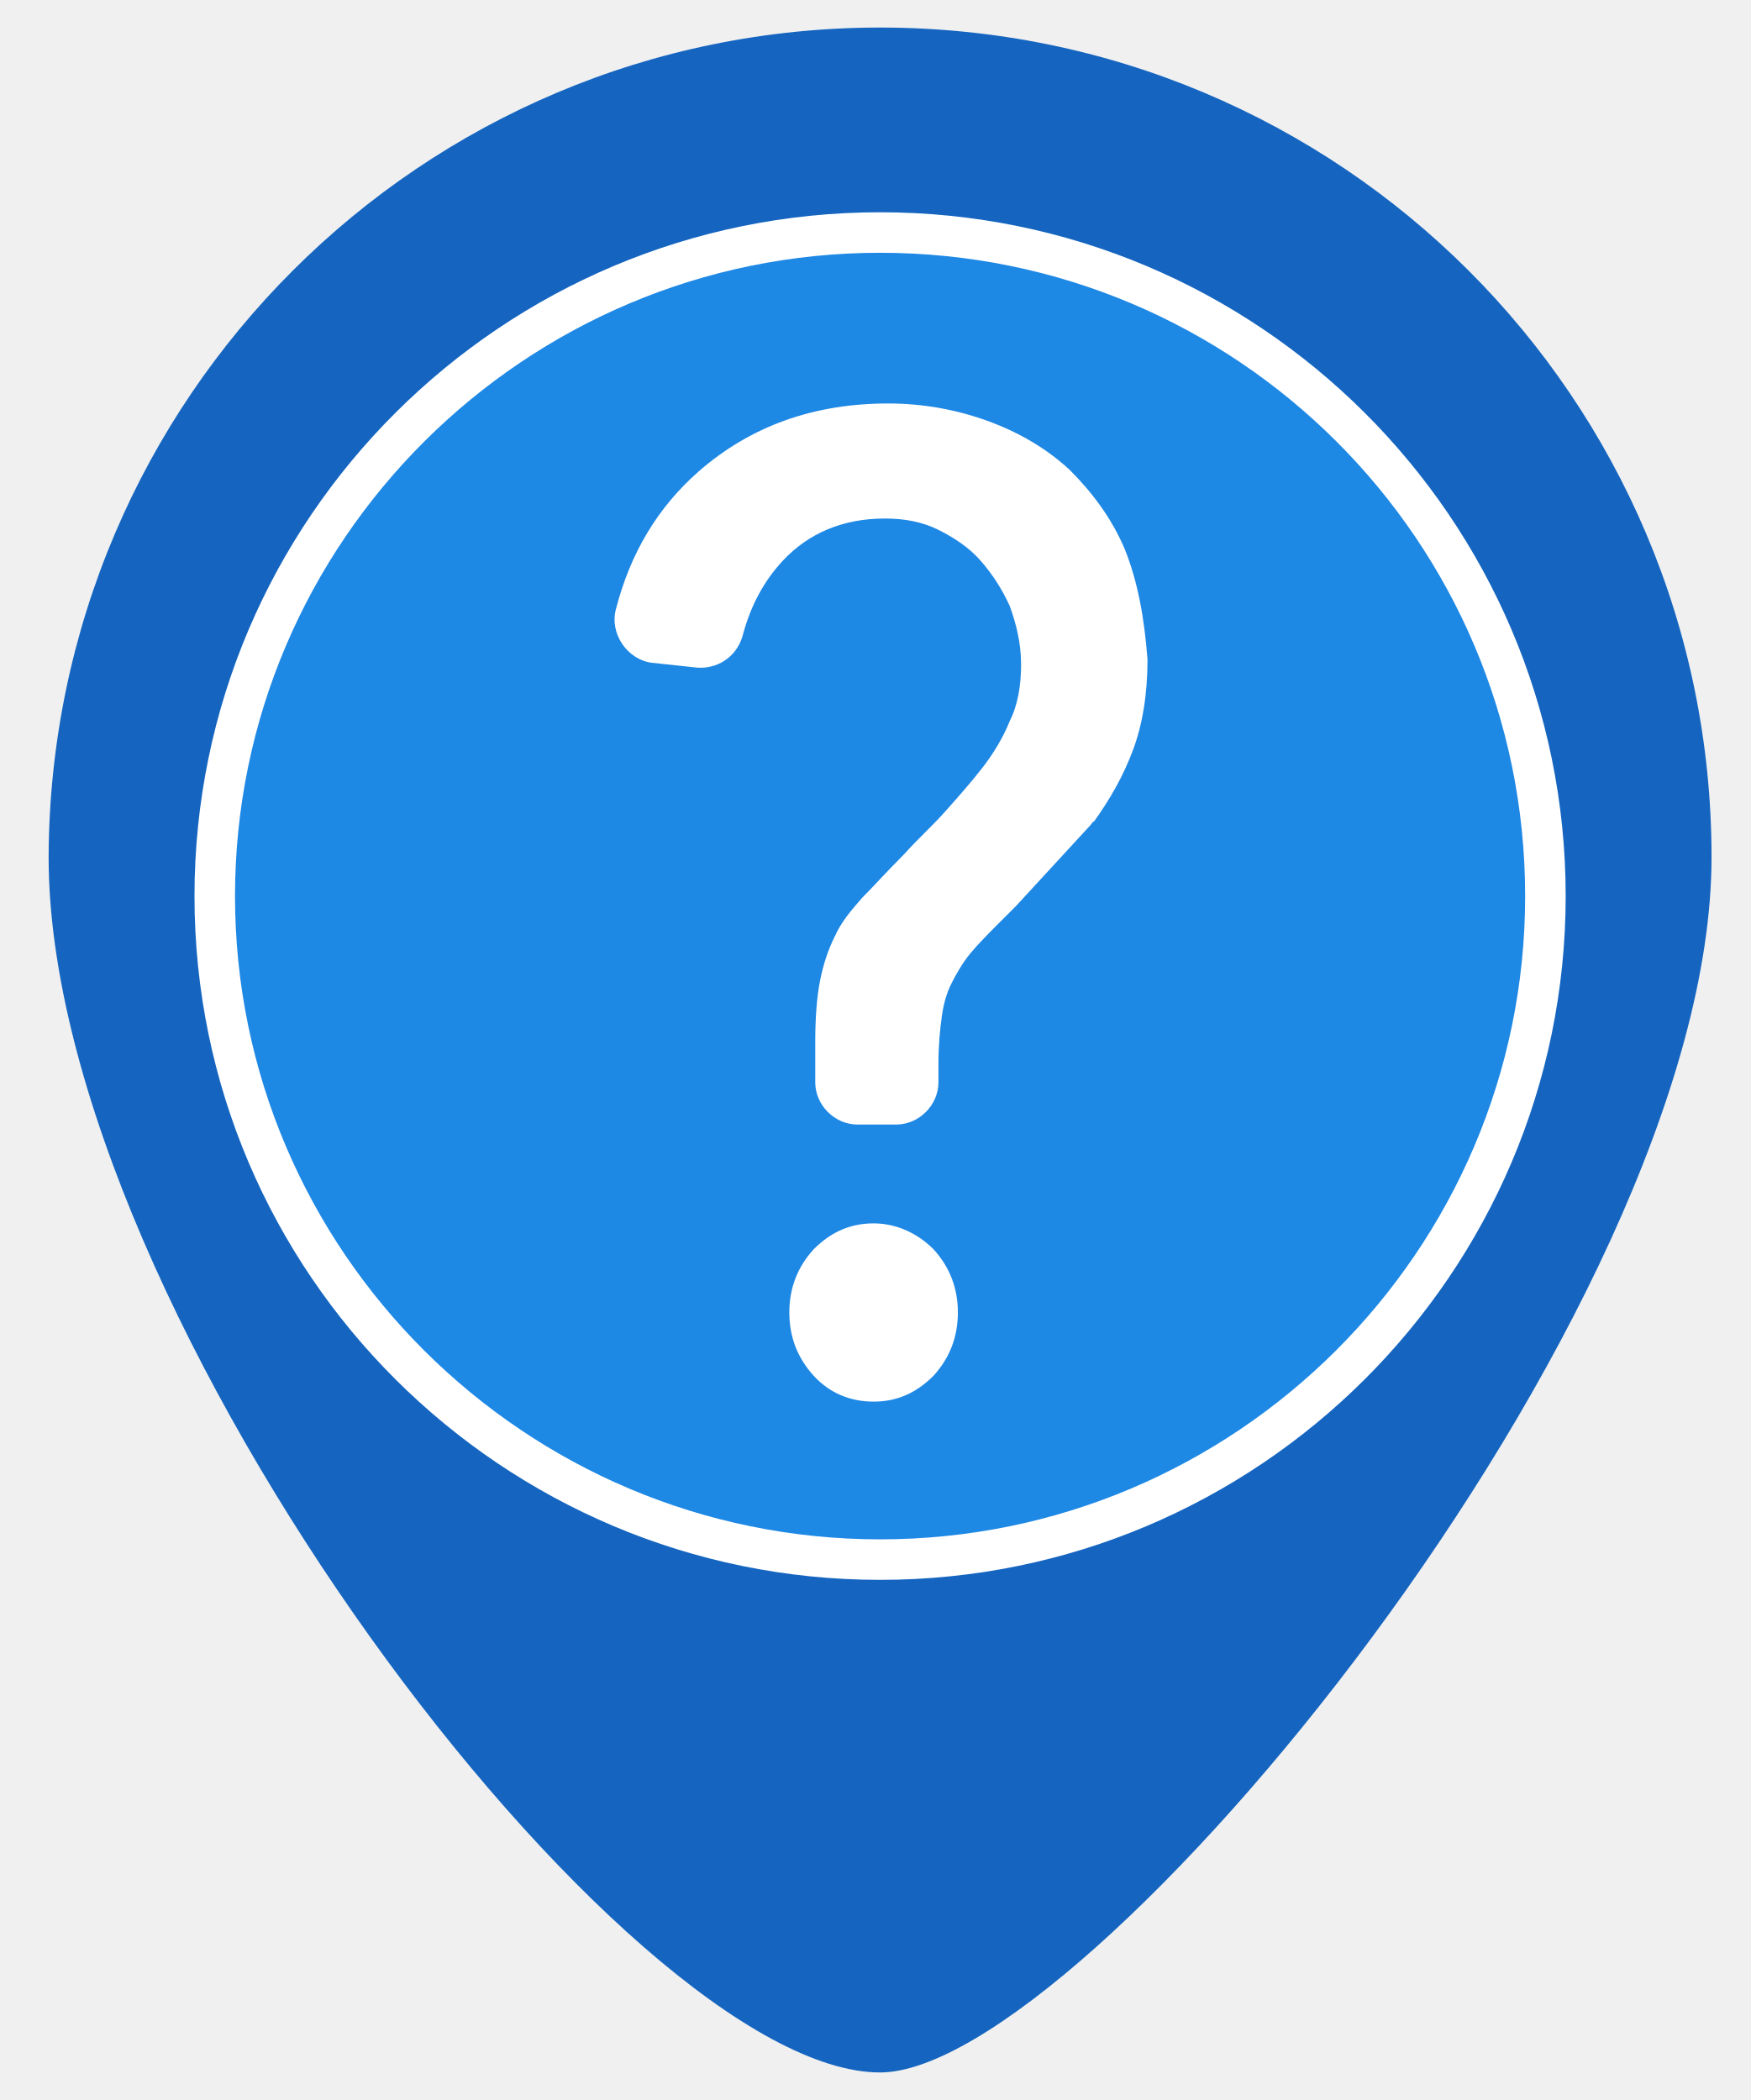
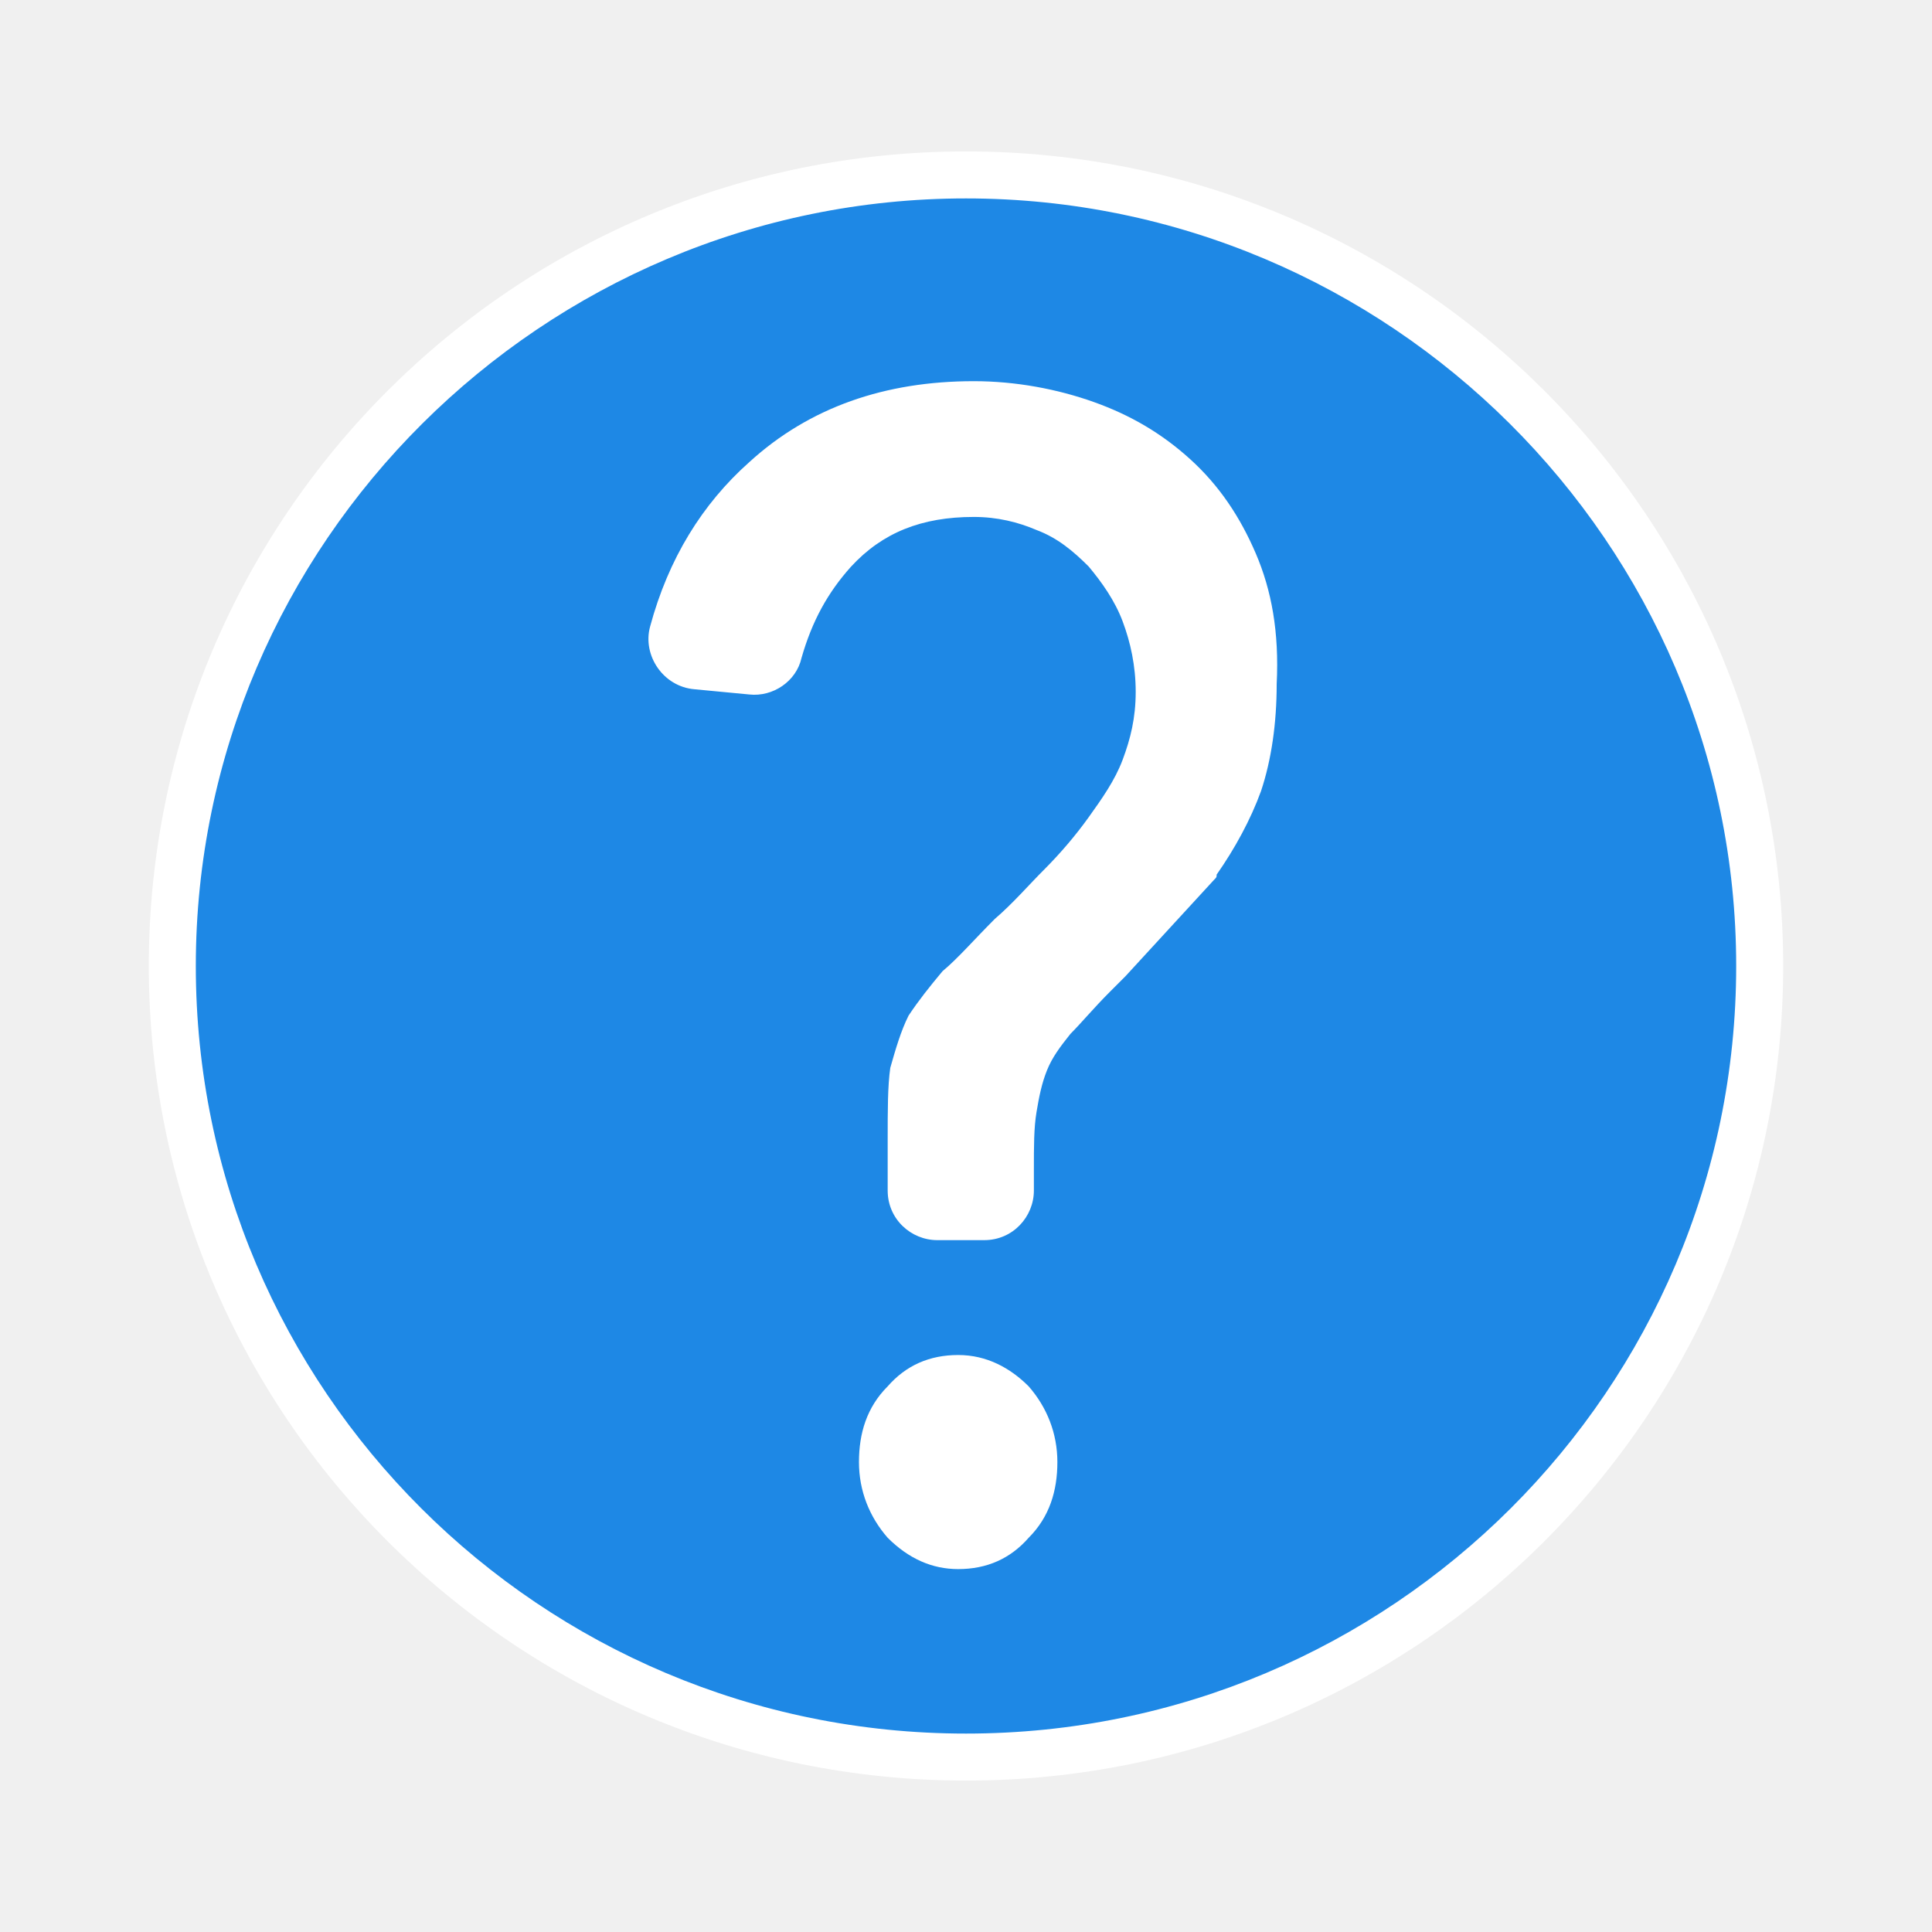
- <svg xmlns="http://www.w3.org/2000/svg" version="1.1" id="Layer_1" x="0px" y="0px" viewBox="0 0 108 129.6" enable-background="new 0 0 108 129.6" xml:space="preserve">
-   <g>
-     <g>
-       <path fill="#1565C0" d="M54.3,1.7c28.4,0,51.3,22.9,51.3,51.2s-38.7,75-51.3,75c-15.6,0-51.3-46.8-51.3-75    C3.1,24.6,26,1.7,54.3,1.7z" />
-     </g>
-   </g>
+ <svg xmlns="http://www.w3.org/2000/svg" version="1.1" id="Layer_1" x="0px" y="0px" viewBox="0 0 74 74" enable-background="new 0 0 74 74" xml:space="preserve">
  <g>
    <g>
      <g>
-         <path fill="#1E88E5" d="M54.3,14.4c22.6,0,41,18.3,41,40.9S77,96.3,54.3,96.3s-41-18.3-41-40.9S31.7,14.4,54.3,14.4z" />
+         <g>
+           <path fill="#1E88E5" d="M37,6.7c16.8,0,30.4,13.6,30.4,30.3S53.8,67.3,37,67.3S6.6,53.8,6.6,37S20.2,6.7,37,6.7z" />
+         </g>
+         <g>
+           <path fill="#FFFFFF" d="M37,68.2c-17.3,0-31.3-14-31.3-31.2S19.7,5.8,37,5.8s31.3,14,31.3,31.2S54.3,68.2,37,68.2z M37,7.6      C20.8,7.6,7.5,20.8,7.5,37c0,16.2,13.2,29.4,29.5,29.4S66.5,53.2,66.5,37C66.5,20.8,53.2,7.6,37,7.6z" />
+         </g>
      </g>
+     </g>
+     <g id="_x37_39-question_x40_2x.png">
      <g>
-         <path fill="#FFFFFF" d="M54.3,97.5C31,97.5,12,78.6,12,55.3s19-42.2,42.3-42.2s42.3,18.9,42.3,42.2S77.6,97.5,54.3,97.5z      M54.3,15.6c-21.9,0-39.8,17.8-39.8,39.7C14.5,77.2,32.4,95,54.3,95s39.8-17.8,39.8-39.7C94.1,33.4,76.3,15.6,54.3,15.6z" />
+         <path fill="#FFFFFF" d="M36.7,51.9c-1.1,0-2,0.4-2.7,1.2c-0.8,0.8-1.1,1.8-1.1,2.9c0,1.1,0.4,2.1,1.1,2.9     c0.8,0.8,1.7,1.2,2.7,1.2c1.1,0,2-0.4,2.7-1.2c0.8-0.8,1.1-1.8,1.1-2.9c0-1.1-0.4-2.1-1.1-2.9C38.7,52.4,37.8,51.9,36.7,51.9z      M48.1,21.2c-0.6-1.4-1.4-2.6-2.5-3.6c-1.1-1-2.3-1.7-3.7-2.2c-1.4-0.5-3-0.8-4.6-0.8c-3.4,0-6.3,1-8.6,3.1     c-1.8,1.6-3.1,3.7-3.8,6.3c-0.3,1.1,0.5,2.3,1.7,2.4l2.1,0.2c0.9,0.1,1.8-0.5,2-1.4c0.4-1.4,1-2.5,1.9-3.5     c1.2-1.3,2.7-1.9,4.7-1.9c0.9,0,1.7,0.2,2.4,0.5c0.8,0.3,1.4,0.8,2,1.4c0.5,0.6,1,1.3,1.3,2.1c0.3,0.8,0.5,1.7,0.5,2.7     c0,1-0.2,1.8-0.5,2.6c-0.3,0.8-0.8,1.5-1.3,2.2c-0.5,0.7-1.1,1.4-1.7,2c-0.6,0.6-1.2,1.3-1.9,1.9c-0.8,0.8-1.4,1.5-2,2     c-0.5,0.6-0.9,1.1-1.3,1.7c-0.3,0.6-0.5,1.3-0.7,2C34,41.6,34,42.5,34,43.7v1.9c0,1.1,0.9,1.9,1.9,1.9h1.8c1.1,0,1.9-0.9,1.9-1.9     v-0.8c0-0.9,0-1.6,0.1-2.2c0.1-0.6,0.2-1.1,0.4-1.6c0.2-0.5,0.5-0.9,0.9-1.4c0.4-0.4,0.9-1,1.5-1.6l0.5-0.5c0,0,0.1-0.1,0.1-0.1     l3.4-3.7c0.1-0.1,0.1-0.1,0.1-0.2c0.7-1,1.3-2.1,1.7-3.2c0.4-1.2,0.6-2.6,0.6-4.1C49,24.2,48.7,22.6,48.1,21.2z" />
      </g>
    </g>
  </g>
-   <g id="_x37_39-question_x40_2x.png">
-     <g>
-       <path fill="#FFFFFF" d="M53.9,75.5c-1.4,0-2.6,0.5-3.7,1.6c-1,1.1-1.5,2.4-1.5,3.9c0,1.5,0.5,2.8,1.5,3.9c1,1.1,2.3,1.6,3.7,1.6    c1.4,0,2.6-0.5,3.7-1.6c1-1.1,1.5-2.4,1.5-3.9c0-1.5-0.5-2.8-1.5-3.9C56.6,76.1,55.3,75.5,53.9,75.5z M69.4,33.9    C68.6,32,67.4,30.4,66,29c-1.4-1.3-3.1-2.3-5-3c-1.9-0.7-4-1.1-6.2-1.1c-4.6,0-8.5,1.4-11.7,4.2c-2.5,2.2-4.2,5-5.1,8.5    c-0.4,1.5,0.7,3.1,2.2,3.3l2.8,0.3c1.2,0.1,2.4-0.6,2.8-1.9c0.5-1.9,1.3-3.4,2.5-4.7c1.6-1.7,3.7-2.6,6.3-2.6    c1.2,0,2.3,0.2,3.3,0.7c1,0.5,1.9,1.1,2.6,1.9c0.7,0.8,1.3,1.7,1.8,2.8c0.4,1.1,0.7,2.3,0.7,3.6c0,1.3-0.2,2.5-0.7,3.5    c-0.4,1-1,2-1.7,2.9c-0.7,0.9-1.5,1.8-2.3,2.7c-0.8,0.9-1.7,1.7-2.5,2.6c-1.1,1.1-1.9,2-2.6,2.7c-0.7,0.8-1.3,1.5-1.7,2.4    c-0.4,0.8-0.7,1.7-0.9,2.7c-0.2,1-0.3,2.3-0.3,3.8v2.5c0,1.4,1.2,2.6,2.6,2.6h2.4c1.4,0,2.6-1.2,2.6-2.6v-1.1    c0-1.2,0.1-2.2,0.2-2.9c0.1-0.8,0.3-1.5,0.6-2.1c0.3-0.6,0.7-1.3,1.2-1.9c0.5-0.6,1.2-1.3,2-2.1l0.7-0.7c0,0,0.1-0.1,0.1-0.1    l4.6-5c0.1-0.1,0.1-0.2,0.2-0.2c1-1.4,1.8-2.8,2.4-4.4c0.6-1.6,0.9-3.5,0.9-5.6C70.6,38.1,70.2,35.9,69.4,33.9z" />
-     </g>
-   </g>
</svg>
